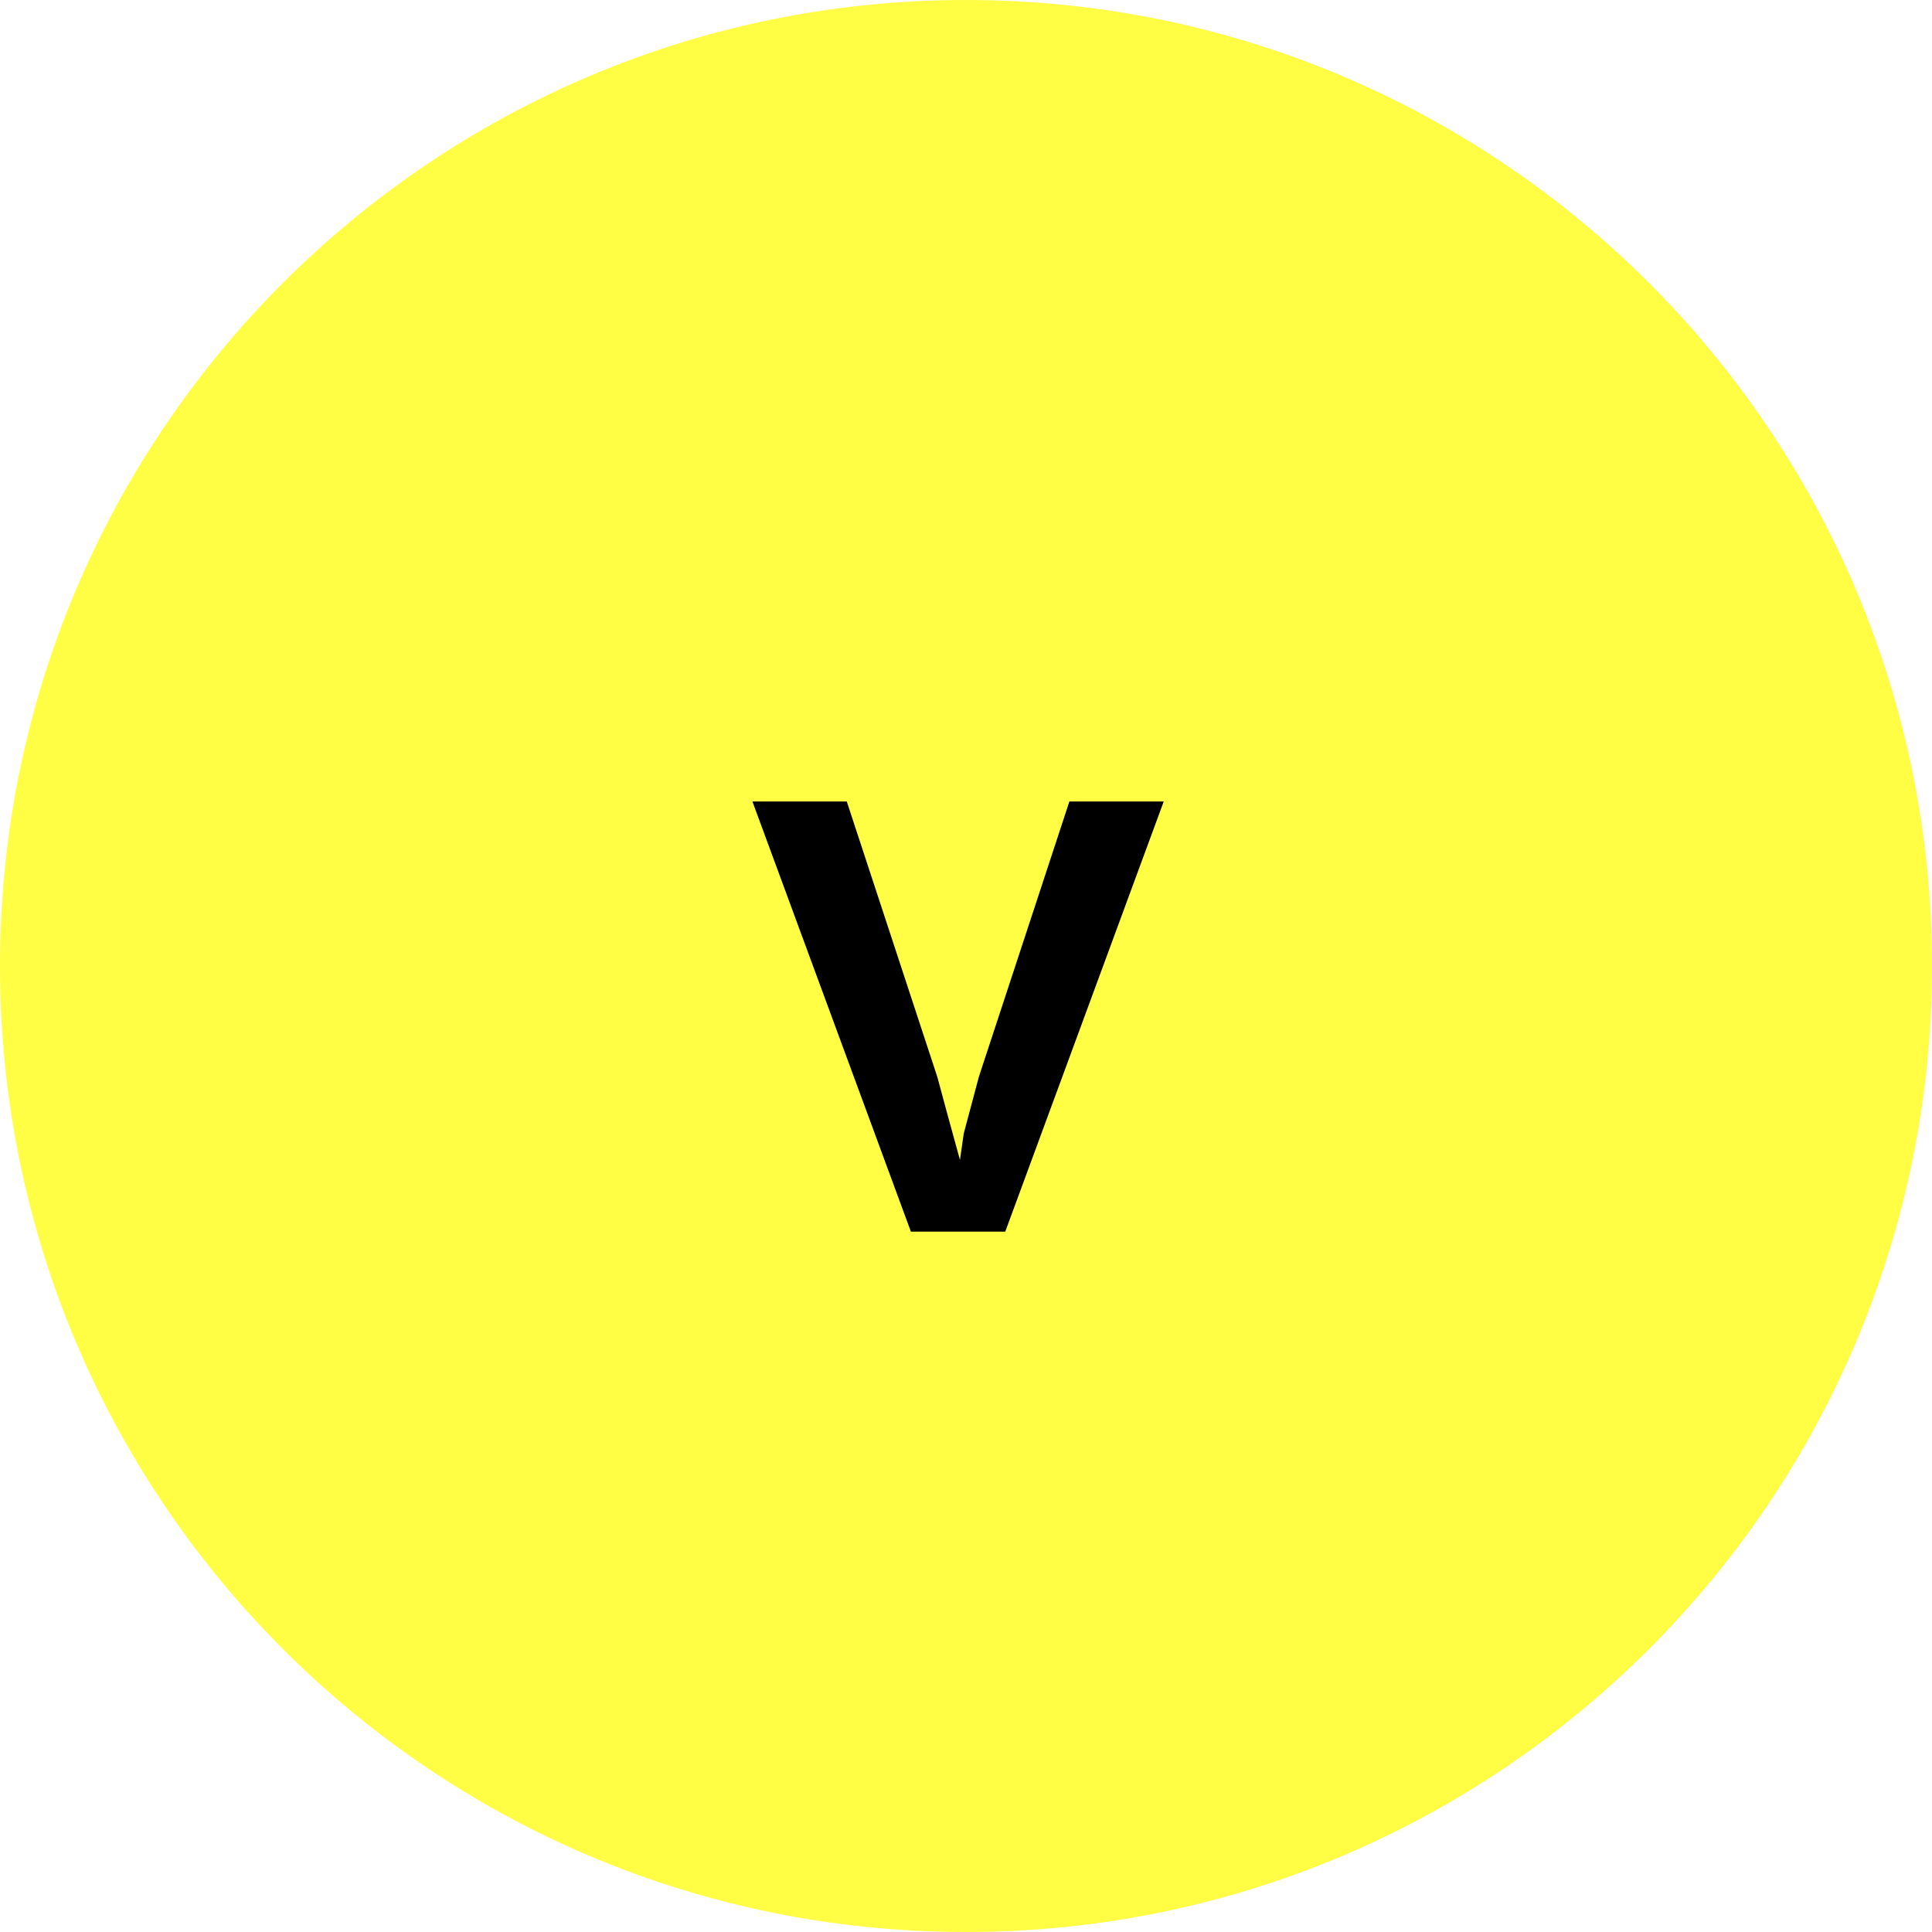
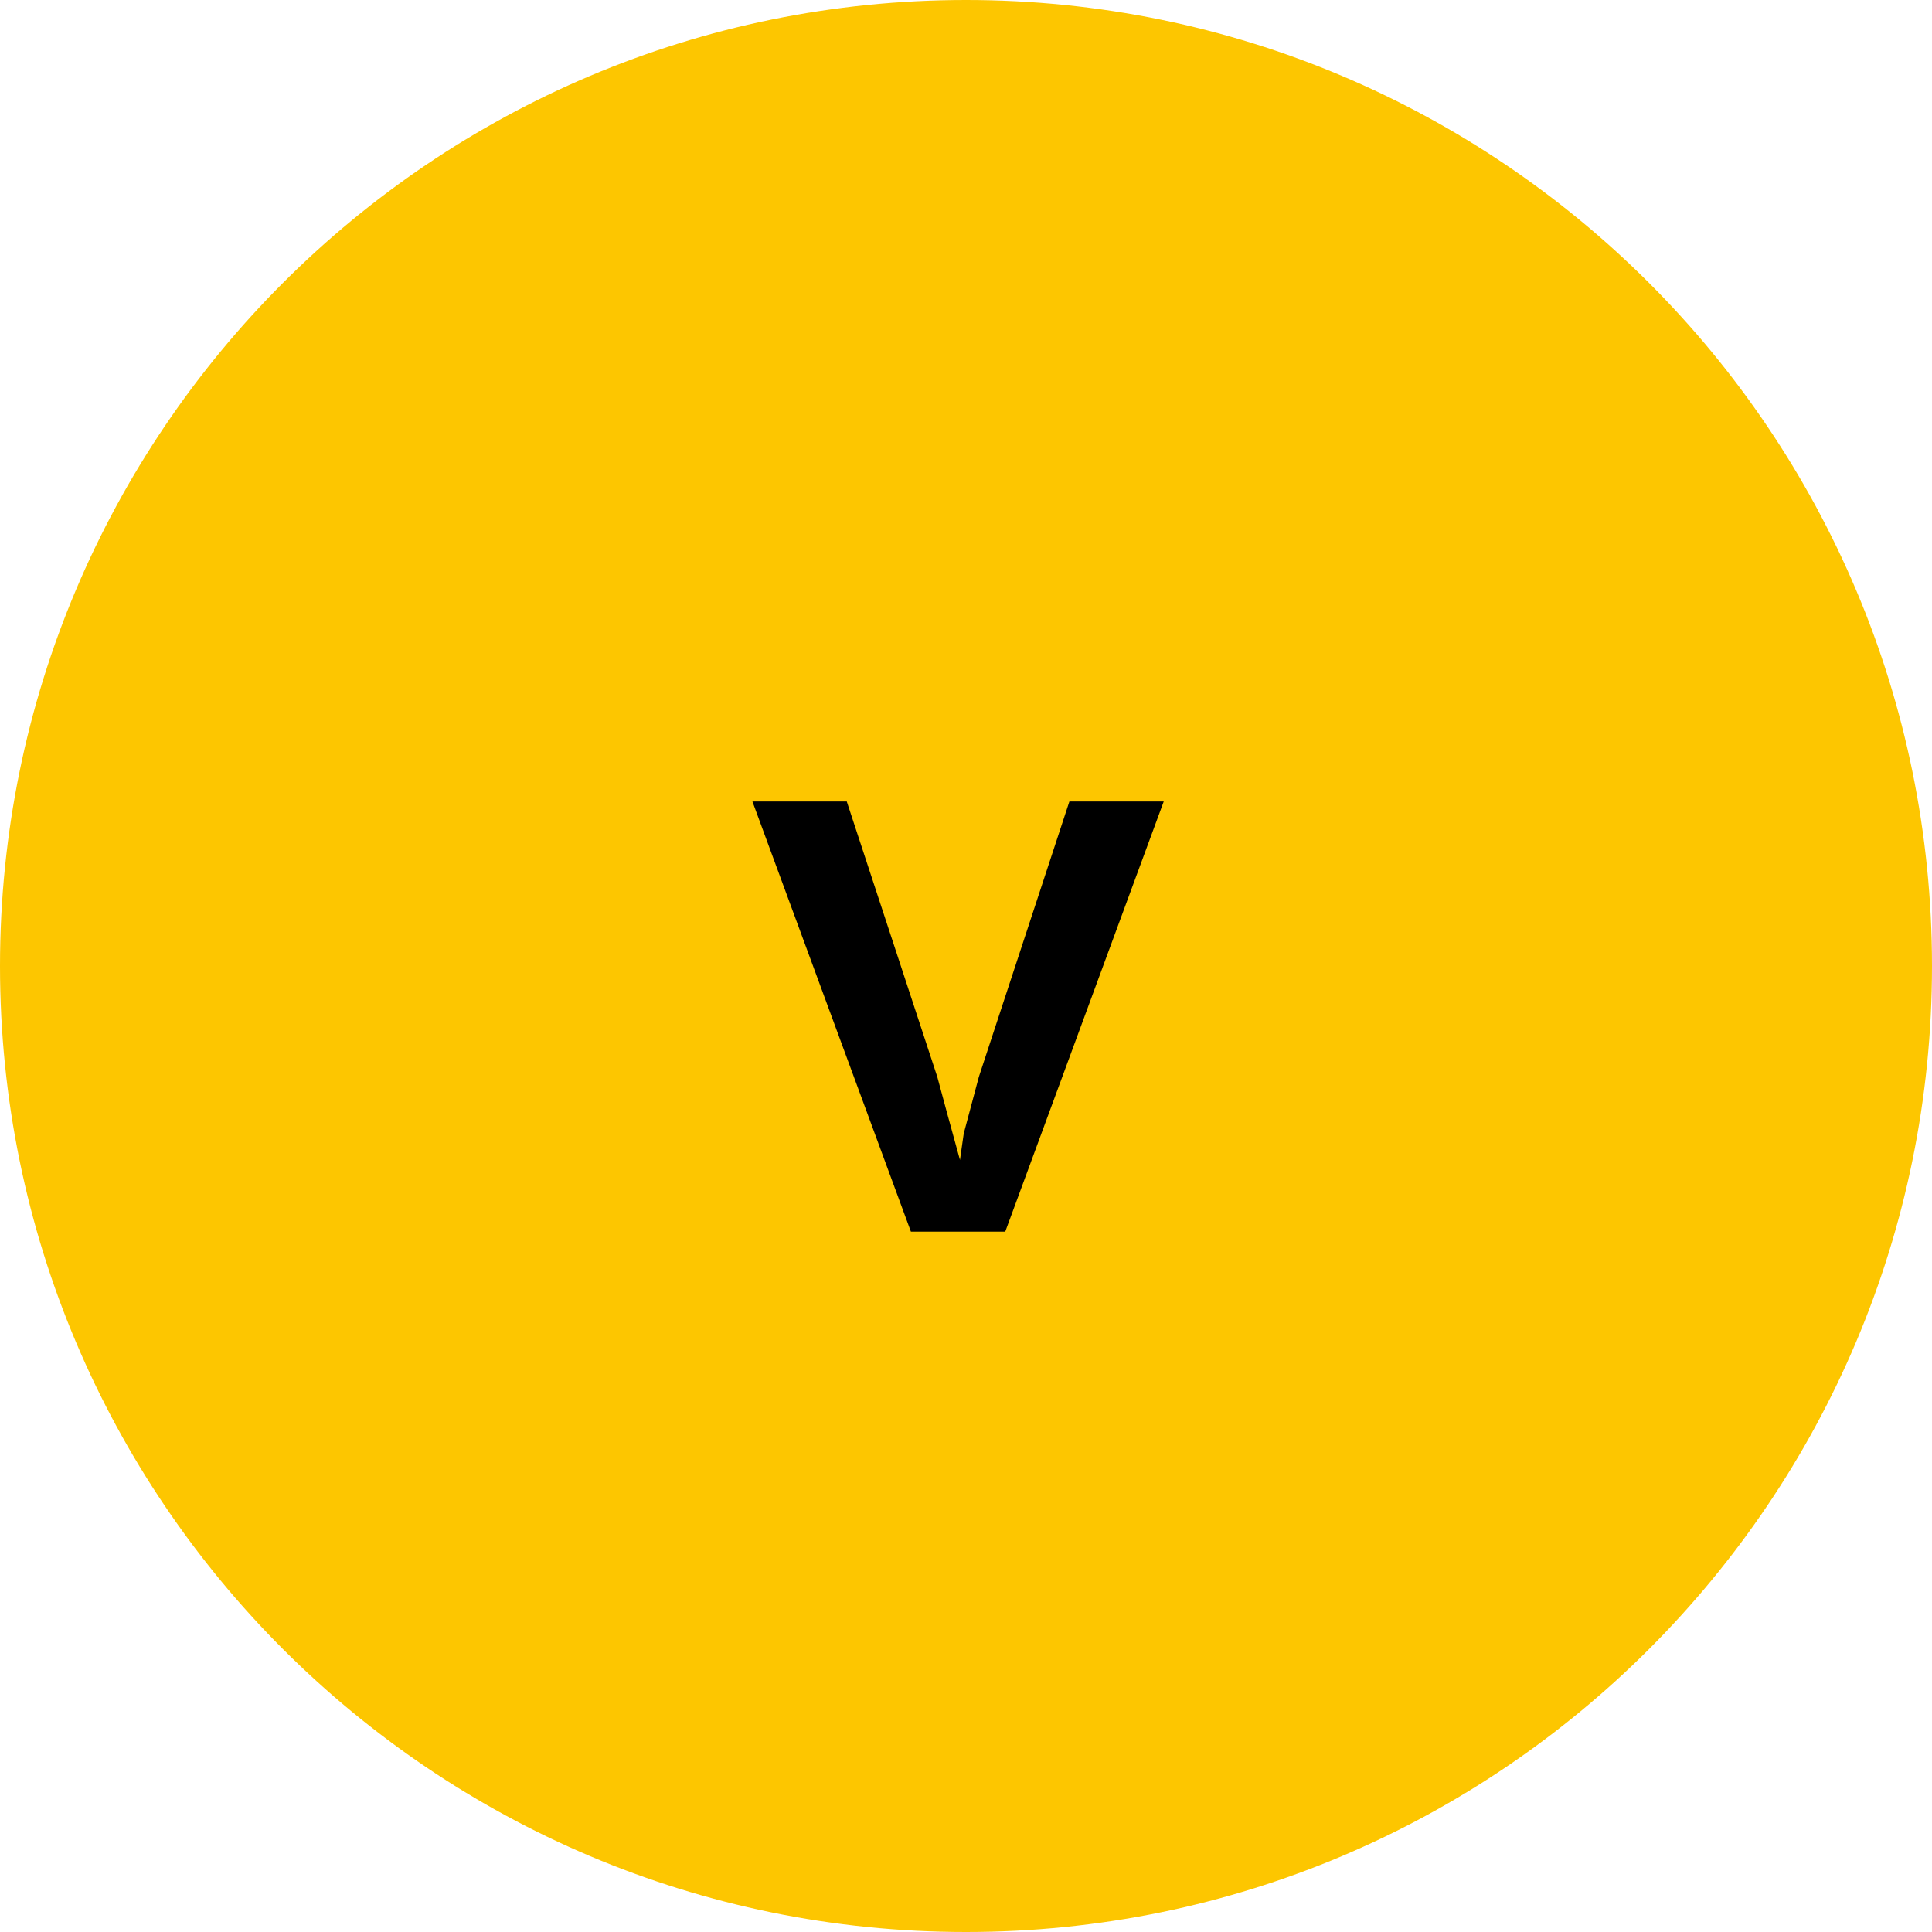
<svg xmlns="http://www.w3.org/2000/svg" id="Layer_1" version="1.1" viewBox="0 0 8 8">
  <defs>
    <style>
-       .st0, .st1 {
+       .st0 {
+         fill: #fdc600;
+       }
+ 
+       .st1, .st2 {
        isolation: isolate;
      }

-       .st1 {
+       .st2 {
        font-family: Arial-BoldMT, Arial;
        font-size: 2.6px;
        font-weight: 700;
      }
- 
-       .st2 {
-         fill: #fffd44;
-       }
    </style>
  </defs>
-   <circle class="st2" cx="4" cy="4" r="4" />
-   <g class="st0">
-     <g class="st0">
-       <text class="st1" transform="translate(3.1 5.1)">
-         <tspan x="0" y="0">V</tspan>
-       </text>
+   <circle class="st0" cx="4" cy="4" r="4" />
+   <g class="st1">
+     <g class="st1">
+       <g class="st1">
+         <text class="st2" transform="translate(3.1 5.1)">
+           <tspan x="0" y="0">V</tspan>
+         </text>
+       </g>
    </g>
  </g>
</svg>
